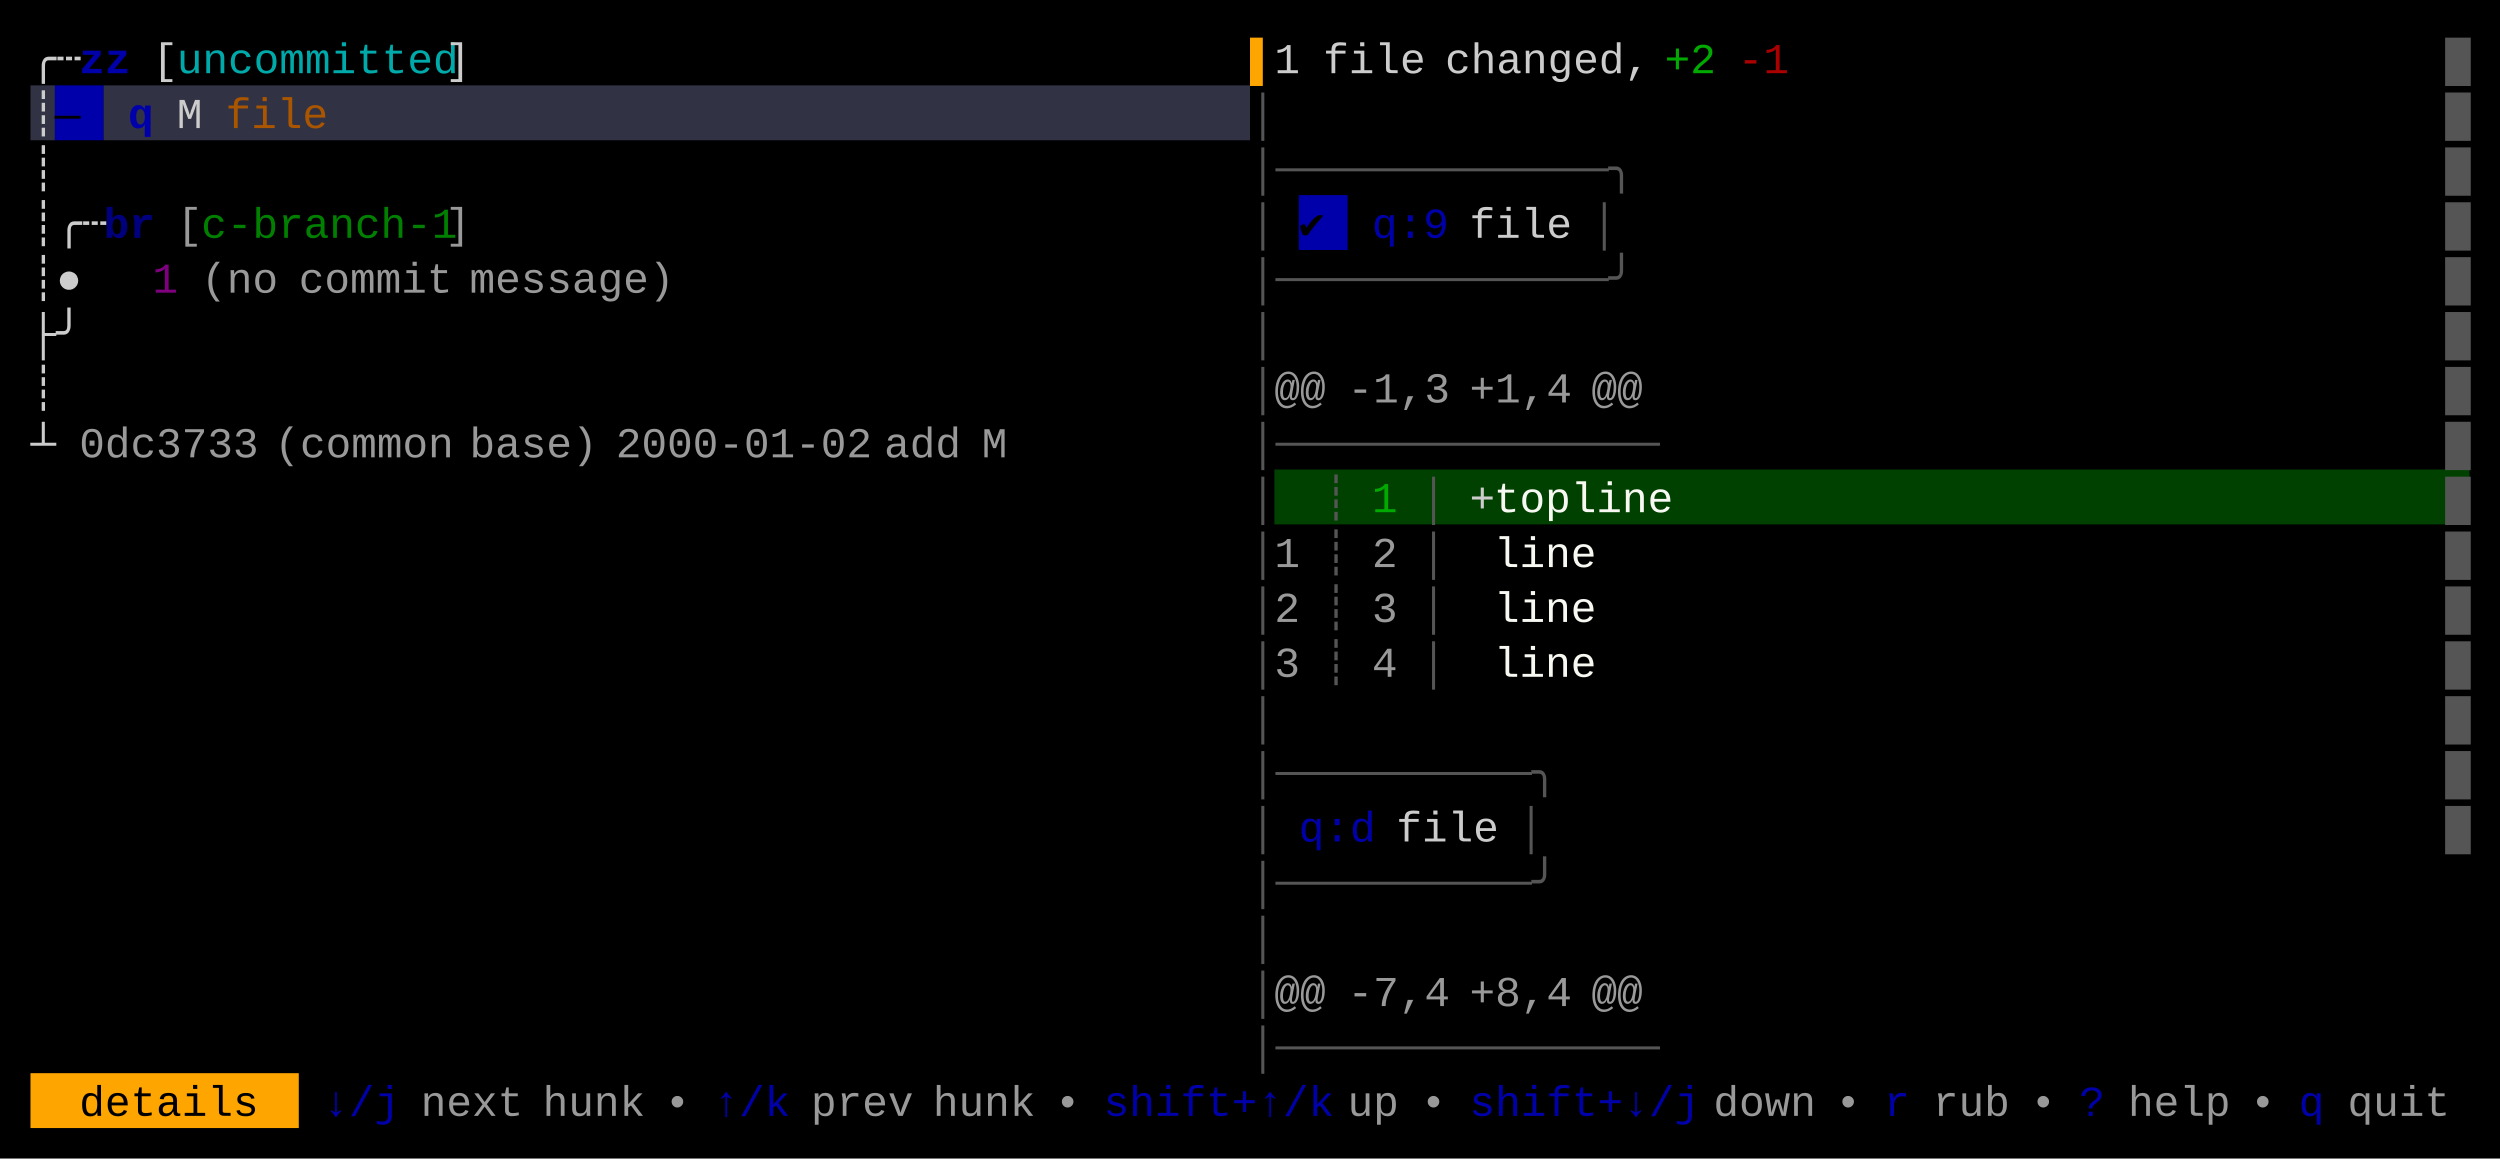
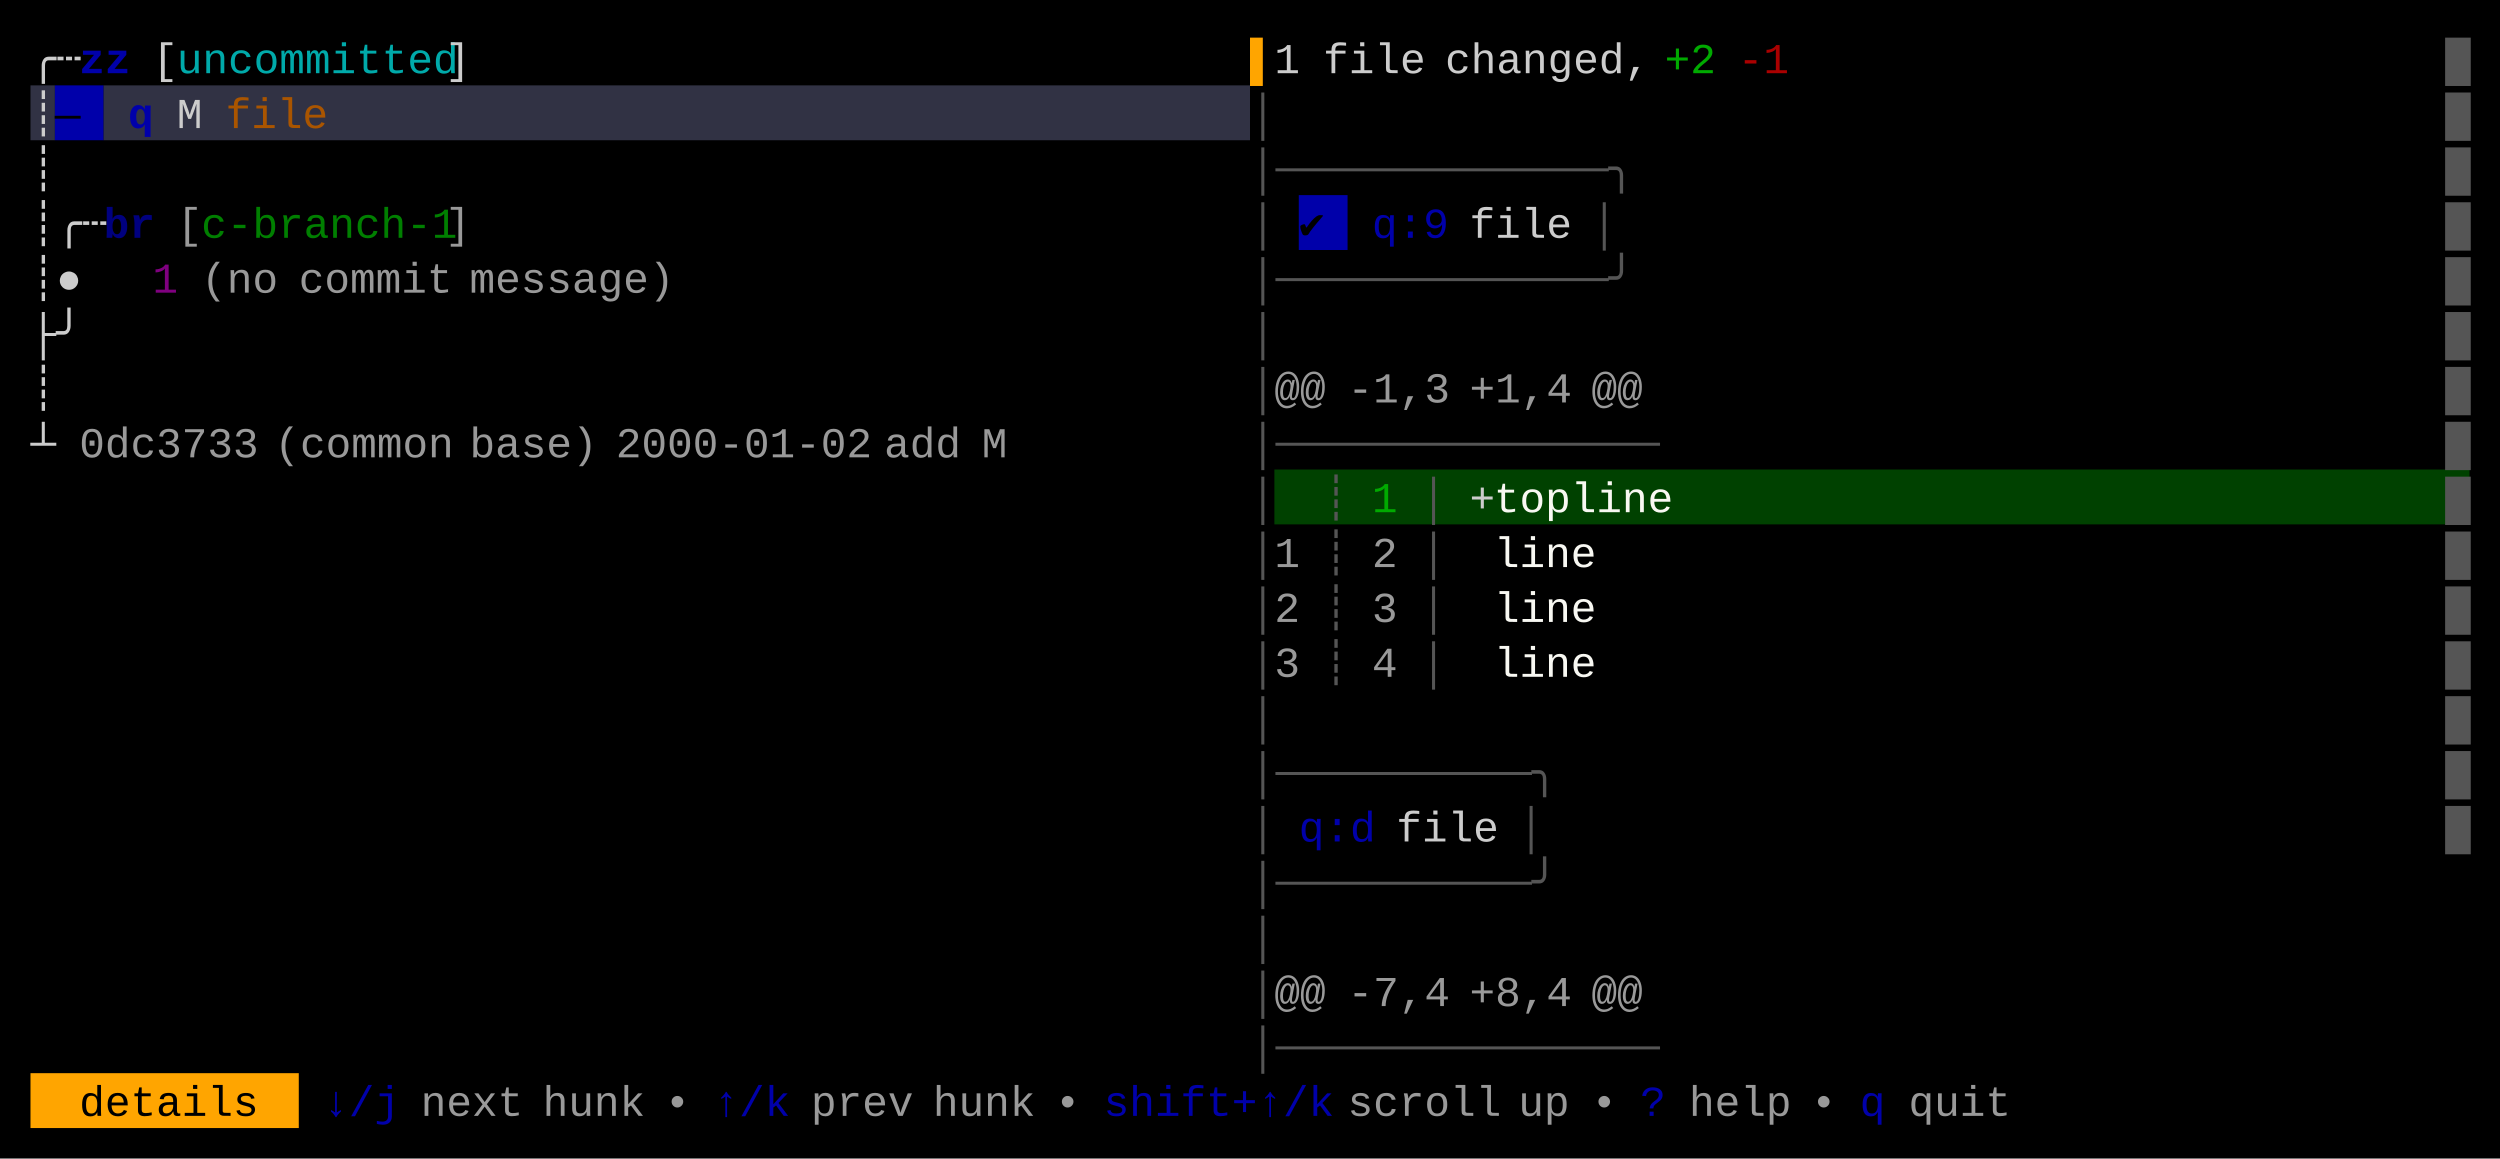
<svg xmlns="http://www.w3.org/2000/svg" width="820" height="380" viewBox="0 0 820 380">
  <rect x="0" y="0" width="820" height="380" fill="#000000" />
  <rect x="10" y="28" width="8" height="18" fill="#313244" />
  <rect x="18" y="28" width="16" height="18" fill="#0000AA" />
  <rect x="34" y="28" width="376" height="18" fill="#313244" />
  <rect x="426" y="64" width="16" height="18" fill="#0000AA" />
  <rect x="418" y="154" width="392" height="18" fill="#004100" />
  <rect x="10" y="352" width="88" height="18" fill="#FFA500" />
  <g font-family="Menlo, Monaco, 'Courier New', monospace" font-size="14" xml:space="preserve">
    <text x="10 18" y="24" style="fill:#CCCCCC;">╭┄</text>
    <text x="26 34" y="24" style="fill:#0000AA;font-weight:bold;">zz</text>
    <text x="50" y="24" style="fill:#CCCCCC;">[</text>
    <text x="58 66 74 82 90 98 106 114 122 130 138" y="24" style="fill:#00AAAA;">uncommitted</text>
    <text x="146" y="24" style="fill:#CCCCCC;">]</text>
    <text x="410" y="24" style="fill:#FFA500;">▌</text>
    <text x="418" y="24" style="fill:#CCCCCC;">1</text>
    <text x="434 442 450 458" y="24" style="fill:#CCCCCC;">file</text>
    <text x="474 482 490 498 506 514 522 530" y="24" style="fill:#CCCCCC;">changed,</text>
    <text x="546 554" y="24" style="fill:#00AA00;">+2</text>
    <text x="570 578" y="24" style="fill:#AA0000;">-1</text>
    <text x="802" y="24" style="fill:#555555;">█</text>
    <text x="10" y="42" style="fill:#CCCCCC;">┊</text>
    <text x="18" y="42" style="fill:#000000;">—</text>
    <text x="42" y="42" style="fill:#0000AA;font-weight:bold;">q</text>
    <text x="58" y="42" style="fill:#CCCCCC;">M</text>
    <text x="74 82 90 98" y="42" style="fill:#AA5500;">file</text>
    <text x="410" y="42" style="fill:#555555;">│</text>
    <text x="802" y="42" style="fill:#555555;">█</text>
    <text x="10" y="60" style="fill:#CCCCCC;">┊</text>
    <text x="410 418 426 434 442 450 458 466 474 482 490 498 506 514 522" y="60" style="fill:#555555;">│─────────────╮</text>
    <text x="802" y="60" style="fill:#555555;">█</text>
    <text x="10 18 26" y="78" style="fill:#CCCCCC;">┊╭┄</text>
    <text x="34 42" y="78" style="fill:#0000AA;font-weight:bold;opacity:0.75;">br</text>
    <text x="58" y="78" style="fill:#CCCCCC;opacity:0.75;">[</text>
    <text x="66 74 82 90 98 106 114 122 130 138" y="78" style="fill:#00AA00;opacity:0.75;">c-branch-1</text>
    <text x="146" y="78" style="fill:#CCCCCC;opacity:0.75;">]</text>
    <text x="410" y="78" style="fill:#555555;">│</text>
    <text x="426" y="78" style="fill:#000000;">✔︎</text>
    <text x="450 458 466" y="78" style="fill:#0000AA;">q:9</text>
    <text x="482 490 498 506" y="78" style="fill:#CCCCCC;">file</text>
    <text x="522" y="78" style="fill:#555555;">│</text>
    <text x="802" y="78" style="fill:#555555;">█</text>
    <text x="10 18" y="96" style="fill:#CCCCCC;">┊●</text>
    <text x="50" y="96" style="fill:#AA00AA;opacity:0.75;">1</text>
    <text x="66 74 82" y="96" style="fill:#CCCCCC;opacity:0.75;">(no</text>
    <text x="98 106 114 122 130 138" y="96" style="fill:#CCCCCC;opacity:0.75;">commit</text>
    <text x="154 162 170 178 186 194 202 210" y="96" style="fill:#CCCCCC;opacity:0.75;">message)</text>
    <text x="410 418 426 434 442 450 458 466 474 482 490 498 506 514 522" y="96" style="fill:#555555;">│─────────────╯</text>
    <text x="802" y="96" style="fill:#555555;">█</text>
    <text x="10 18" y="114" style="fill:#CCCCCC;">├╯</text>
    <text x="410" y="114" style="fill:#555555;">│</text>
    <text x="802" y="114" style="fill:#555555;">█</text>
    <text x="10" y="132" style="fill:#CCCCCC;">┊</text>
    <text x="410" y="132" style="fill:#555555;">│</text>
    <text x="418 426" y="132" style="fill:#CCCCCC;opacity:0.75;">@@</text>
    <text x="442 450 458 466" y="132" style="fill:#CCCCCC;opacity:0.75;">-1,3</text>
    <text x="482 490 498 506" y="132" style="fill:#CCCCCC;opacity:0.75;">+1,4</text>
    <text x="522 530" y="132" style="fill:#CCCCCC;opacity:0.75;">@@</text>
    <text x="802" y="132" style="fill:#555555;">█</text>
    <text x="10" y="150" style="fill:#CCCCCC;">┴</text>
    <text x="26 34 42 50 58 66 74" y="150" style="fill:#CCCCCC;opacity:0.75;">0dc3733</text>
    <text x="90 98 106 114 122 130 138" y="150" style="fill:#CCCCCC;opacity:0.75;">(common</text>
    <text x="154 162 170 178 186" y="150" style="fill:#CCCCCC;opacity:0.75;">base)</text>
    <text x="202 210 218 226 234 242 250 258 266 274" y="150" style="fill:#CCCCCC;opacity:0.75;">2000-01-02</text>
    <text x="290 298 306" y="150" style="fill:#CCCCCC;opacity:0.75;">add</text>
    <text x="322" y="150" style="fill:#CCCCCC;opacity:0.75;">M</text>
    <text x="410 418 426 434 442 450 458 466 474 482 490 498 506 514 522 530" y="150" style="fill:#555555;">│───────────────</text>
    <text x="802" y="150" style="fill:#555555;">█</text>
    <text x="410" y="168" style="fill:#555555;">│</text>
    <text x="434" y="168" style="fill:#555555;">┊</text>
    <text x="450" y="168" style="fill:#00AA00;">1</text>
    <text x="466" y="168" style="fill:#555555;">│</text>
    <text x="482" y="168" style="fill:#CCCCCC;">+</text>
    <text x="490 498 506 514 522 530 538" y="168" style="fill:#F8F8F2;">topline</text>
    <text x="802" y="168" style="fill:#555555;">█</text>
    <text x="410" y="186" style="fill:#555555;">│</text>
    <text x="418" y="186" style="fill:#CCCCCC;opacity:0.75;">1</text>
    <text x="434" y="186" style="fill:#555555;">┊</text>
    <text x="450" y="186" style="fill:#CCCCCC;opacity:0.75;">2</text>
    <text x="466" y="186" style="fill:#555555;">│</text>
    <text x="490 498 506 514" y="186" style="fill:#F8F8F2;">line</text>
    <text x="802" y="186" style="fill:#555555;">█</text>
    <text x="410" y="204" style="fill:#555555;">│</text>
    <text x="418" y="204" style="fill:#CCCCCC;opacity:0.75;">2</text>
    <text x="434" y="204" style="fill:#555555;">┊</text>
    <text x="450" y="204" style="fill:#CCCCCC;opacity:0.75;">3</text>
    <text x="466" y="204" style="fill:#555555;">│</text>
    <text x="490 498 506 514" y="204" style="fill:#F8F8F2;">line</text>
    <text x="802" y="204" style="fill:#555555;">█</text>
    <text x="410" y="222" style="fill:#555555;">│</text>
    <text x="418" y="222" style="fill:#CCCCCC;opacity:0.75;">3</text>
    <text x="434" y="222" style="fill:#555555;">┊</text>
    <text x="450" y="222" style="fill:#CCCCCC;opacity:0.75;">4</text>
    <text x="466" y="222" style="fill:#555555;">│</text>
    <text x="490 498 506 514" y="222" style="fill:#F8F8F2;">line</text>
    <text x="802" y="222" style="fill:#555555;">█</text>
    <text x="410" y="240" style="fill:#555555;">│</text>
    <text x="802" y="240" style="fill:#555555;">█</text>
    <text x="410 418 426 434 442 450 458 466 474 482 490 498" y="258" style="fill:#555555;">│──────────╮</text>
    <text x="802" y="258" style="fill:#555555;">█</text>
    <text x="410" y="276" style="fill:#555555;">│</text>
    <text x="426 434 442" y="276" style="fill:#0000AA;">q:d</text>
    <text x="458 466 474 482" y="276" style="fill:#CCCCCC;">file</text>
    <text x="498" y="276" style="fill:#555555;">│</text>
    <text x="802" y="276" style="fill:#555555;">█</text>
    <text x="410 418 426 434 442 450 458 466 474 482 490 498" y="294" style="fill:#555555;">│──────────╯</text>
    <text x="410" y="312" style="fill:#555555;">│</text>
    <text x="410" y="330" style="fill:#555555;">│</text>
    <text x="418 426" y="330" style="fill:#CCCCCC;opacity:0.75;">@@</text>
    <text x="442 450 458 466" y="330" style="fill:#CCCCCC;opacity:0.75;">-7,4</text>
    <text x="482 490 498 506" y="330" style="fill:#CCCCCC;opacity:0.75;">+8,4</text>
    <text x="522 530" y="330" style="fill:#CCCCCC;opacity:0.75;">@@</text>
    <text x="410 418 426 434 442 450 458 466 474 482 490 498 506 514 522 530" y="348" style="fill:#555555;">│───────────────</text>
    <text x="26 34 42 50 58 66 74" y="366" style="fill:#000000;">details</text>
    <text x="106 114 122" y="366" style="fill:#0000AA;">↓/j</text>
    <text x="138 146 154 162" y="366" style="fill:#CCCCCC;opacity:0.75;">next</text>
    <text x="178 186 194 202" y="366" style="fill:#CCCCCC;opacity:0.75;">hunk</text>
    <text x="218" y="366" style="fill:#CCCCCC;opacity:0.75;">•</text>
    <text x="234 242 250" y="366" style="fill:#0000AA;">↑/k</text>
    <text x="266 274 282 290" y="366" style="fill:#CCCCCC;opacity:0.75;">prev</text>
    <text x="306 314 322 330" y="366" style="fill:#CCCCCC;opacity:0.75;">hunk</text>
    <text x="346" y="366" style="fill:#CCCCCC;opacity:0.75;">•</text>
    <text x="362 370 378 386 394 402 410 418 426" y="366" style="fill:#0000AA;">shift+↑/k</text>
-     <text x="442 450" y="366" style="fill:#CCCCCC;opacity:0.75;">up</text>
-     <text x="466" y="366" style="fill:#CCCCCC;opacity:0.75;">•</text>
-     <text x="482 490 498 506 514 522 530 538 546" y="366" style="fill:#0000AA;">shift+↓/j</text>
-     <text x="562 570 578 586" y="366" style="fill:#CCCCCC;opacity:0.75;">down</text>
-     <text x="602" y="366" style="fill:#CCCCCC;opacity:0.75;">•</text>
-     <text x="618" y="366" style="fill:#0000AA;">r</text>
-     <text x="634 642 650" y="366" style="fill:#CCCCCC;opacity:0.75;">rub</text>
-     <text x="666" y="366" style="fill:#CCCCCC;opacity:0.75;">•</text>
-     <text x="682" y="366" style="fill:#0000AA;">?</text>
-     <text x="698 706 714 722" y="366" style="fill:#CCCCCC;opacity:0.75;">help</text>
-     <text x="738" y="366" style="fill:#CCCCCC;opacity:0.75;">•</text>
-     <text x="754" y="366" style="fill:#0000AA;">q</text>
-     <text x="770 778 786 794" y="366" style="fill:#CCCCCC;opacity:0.75;">quit</text>
+     <text x="442 450 458 466 474 482" y="366" style="fill:#CCCCCC;opacity:0.75;">scroll</text>
+     <text x="498 506" y="366" style="fill:#CCCCCC;opacity:0.75;">up</text>
+     <text x="522" y="366" style="fill:#CCCCCC;opacity:0.75;">•</text>
+     <text x="538" y="366" style="fill:#0000AA;">?</text>
+     <text x="554 562 570 578" y="366" style="fill:#CCCCCC;opacity:0.75;">help</text>
+     <text x="594" y="366" style="fill:#CCCCCC;opacity:0.75;">•</text>
+     <text x="610" y="366" style="fill:#0000AA;">q</text>
+     <text x="626 634 642 650" y="366" style="fill:#CCCCCC;opacity:0.75;">quit</text>
  </g>
</svg>
